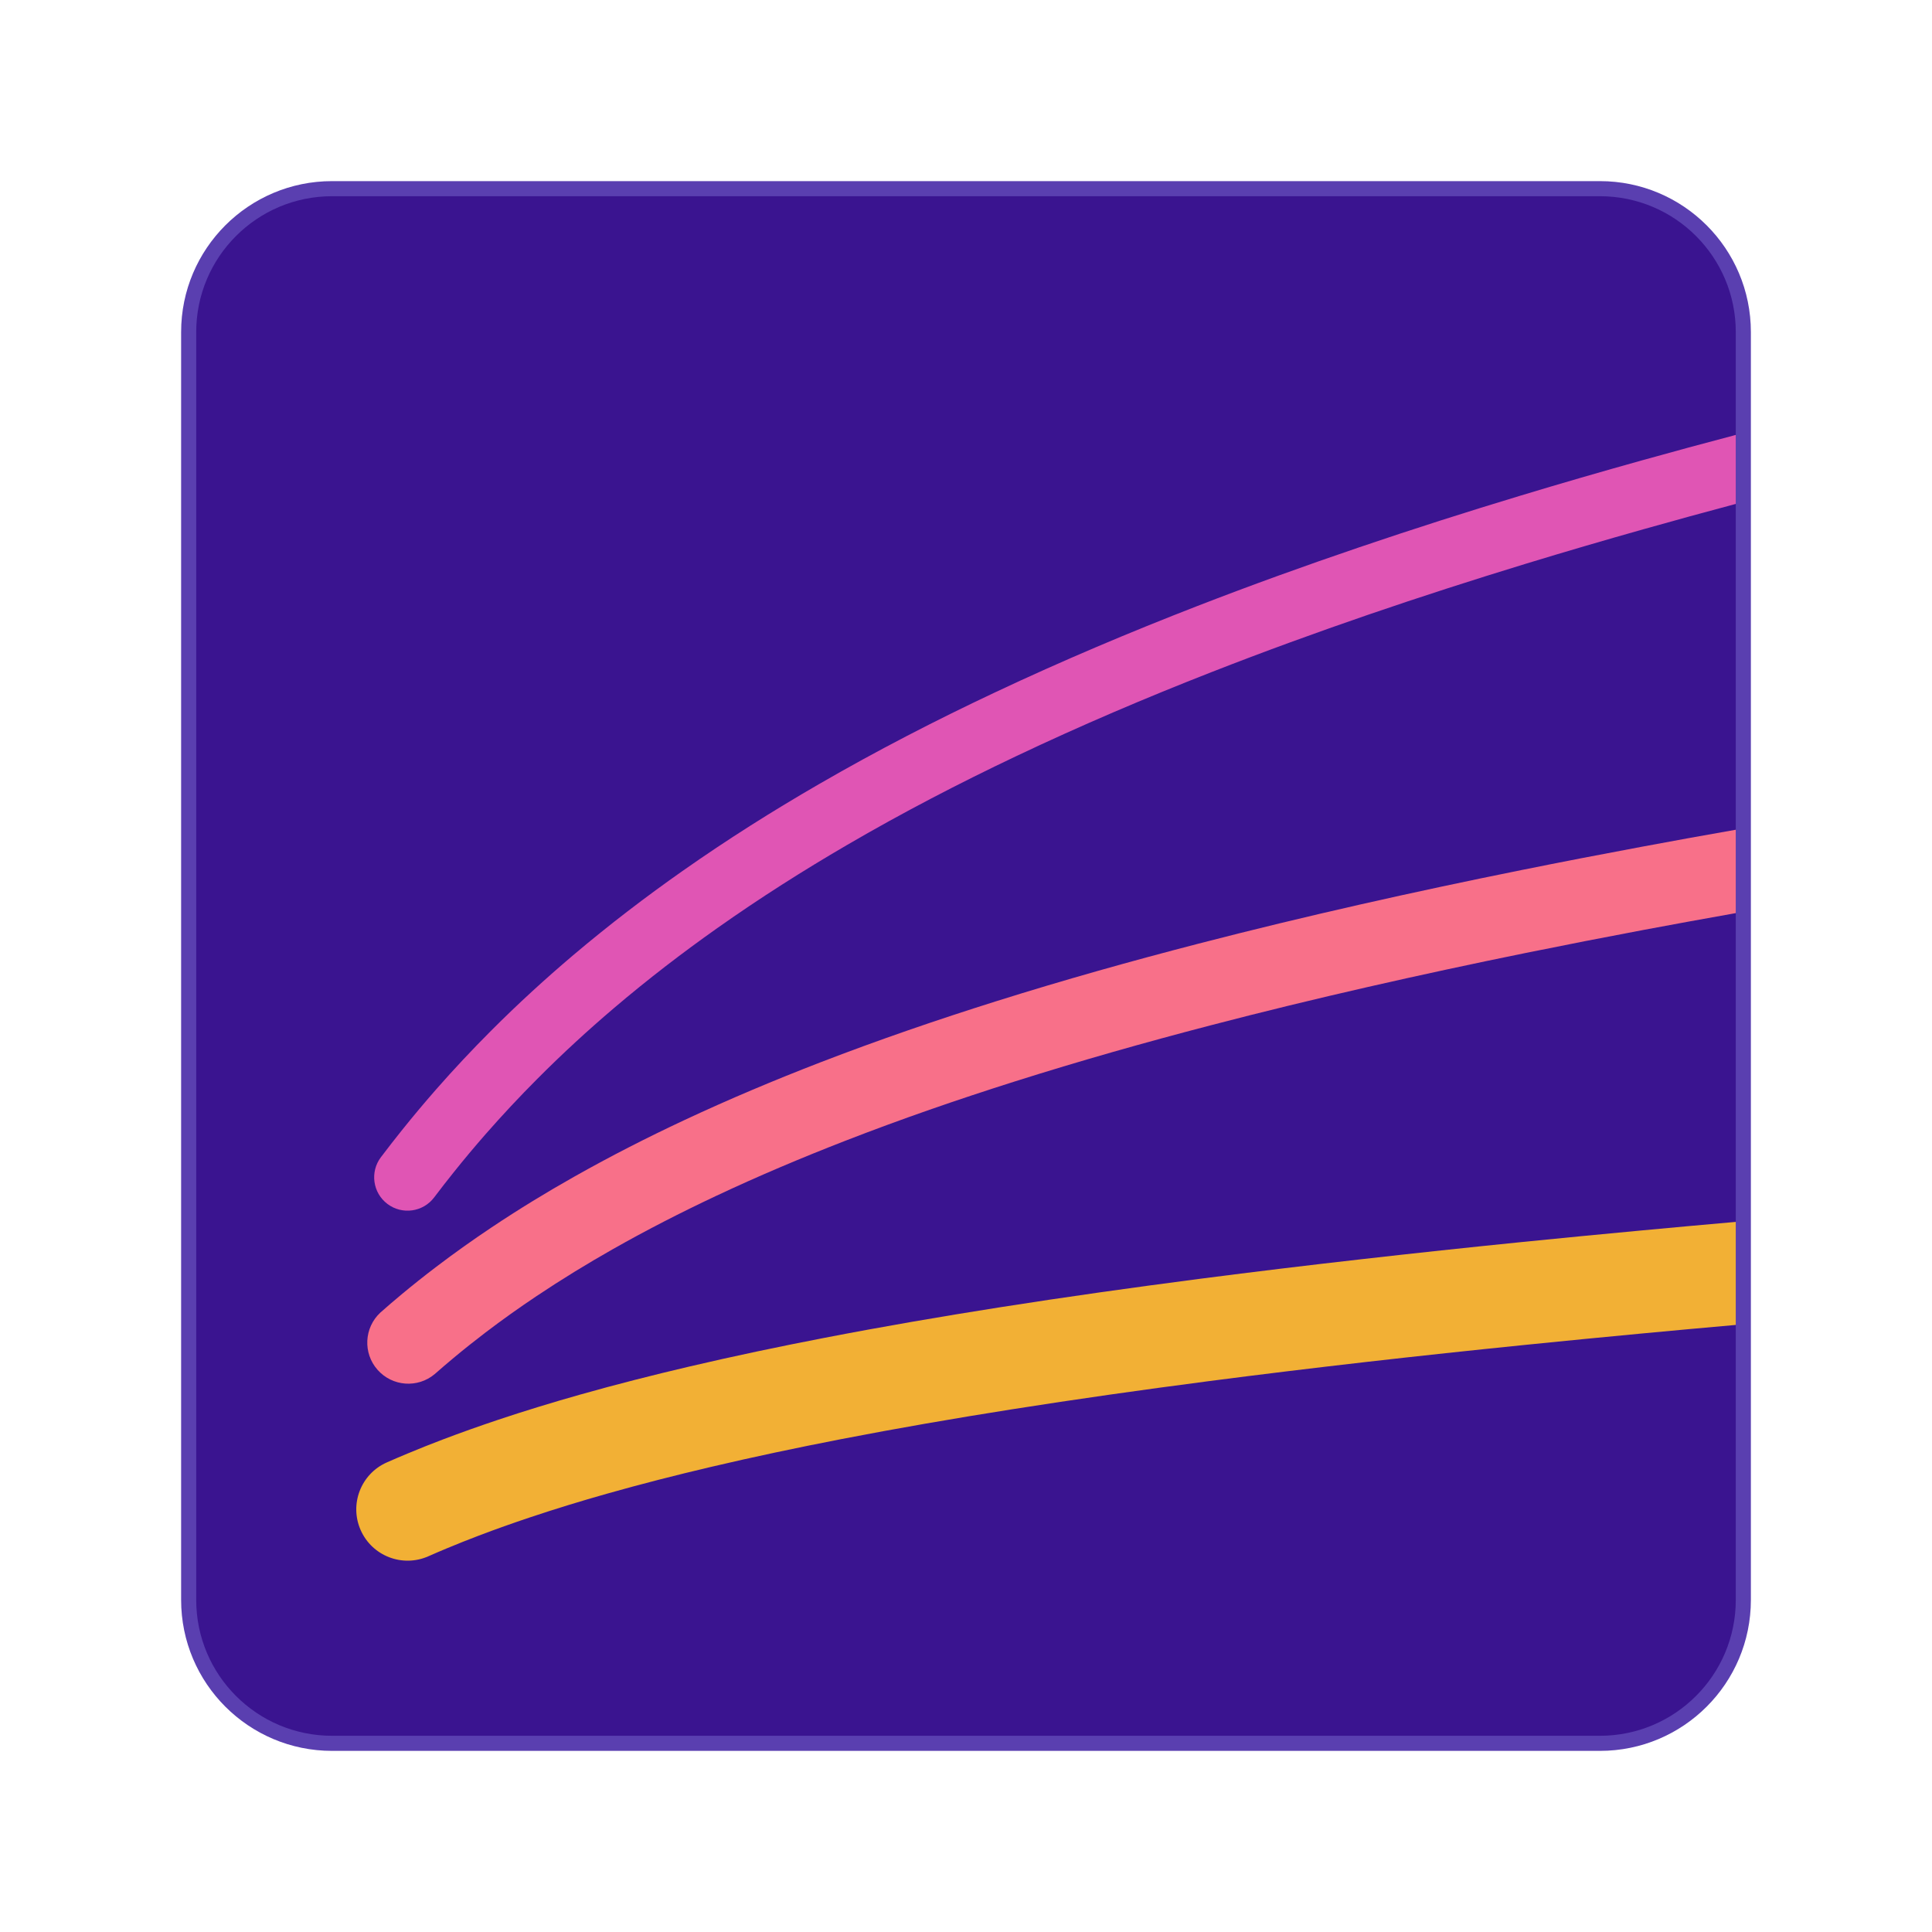
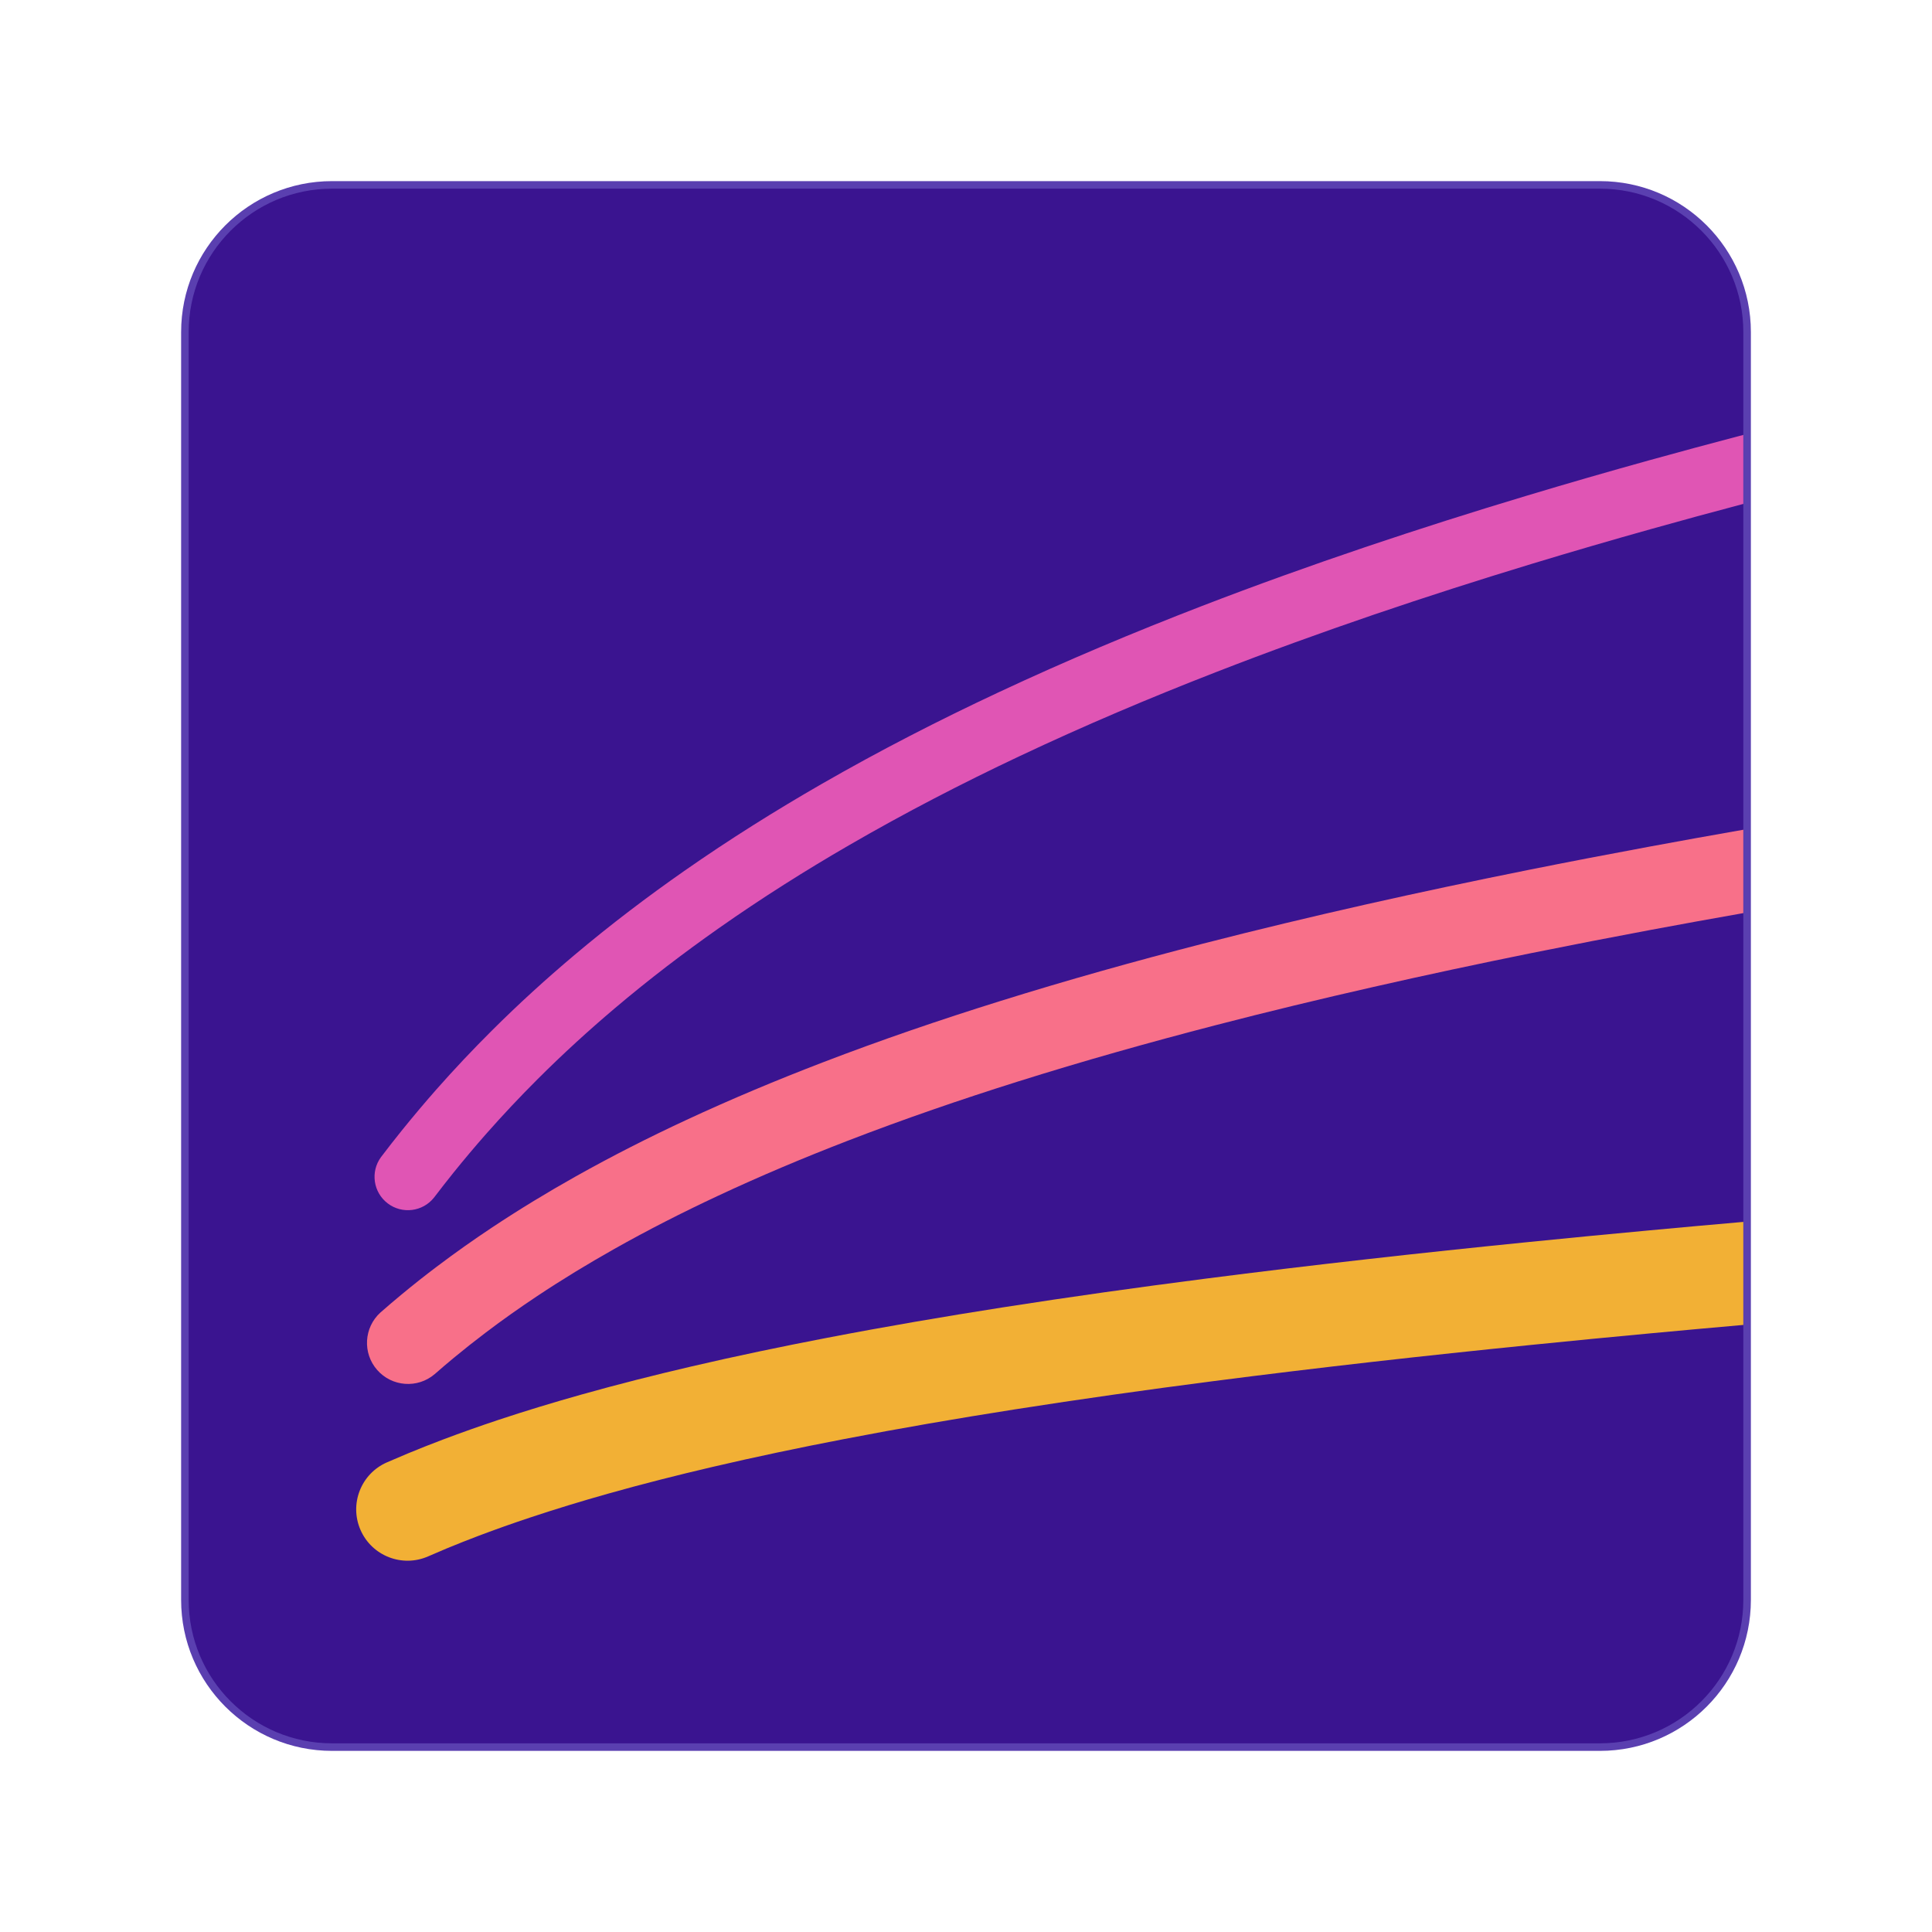
<svg xmlns="http://www.w3.org/2000/svg" width="256" height="256" viewBox="0 0 64 64">
  <rect id="rim" fill="#5a3fb0" x="6" y="6" width="52" height="52" rx="5" />
-   <rect id="tile" fill="#3a1490" x="6.5" y="6.5" width="51" height="51" rx="4.5" />
-   <path id="h3" fill="#e055b4" d="M12.618 38.334 C12.846 38.032 13.074 37.74 13.302 37.455 C13.681 36.981 14.061 36.529 14.44 36.096 C15.047 35.404 15.654 34.759 16.26 34.152 C17.17 33.24 18.078 32.413 18.985 31.644 C20.195 30.62 21.402 29.701 22.607 28.854 C24.113 27.796 25.616 26.851 27.117 25.983 C29.067 24.854 31.013 23.854 32.956 22.939 C35.197 21.883 37.435 20.94 39.669 20.073 C41.457 19.38 43.243 18.736 45.027 18.13 C46.812 17.523 48.595 16.955 50.377 16.416 C51.713 16.012 53.049 15.625 54.385 15.252 C55.423 14.962 56.462 14.681 57.5 14.407 L57.5 16.693 C56.485 16.964 55.47 17.241 54.456 17.528 C53.151 17.896 51.847 18.277 50.544 18.675 C48.806 19.206 47.069 19.765 45.334 20.36 C43.598 20.956 41.864 21.587 40.132 22.265 C37.967 23.112 35.804 24.032 33.646 25.057 C31.776 25.945 29.908 26.913 28.046 27.999 C26.613 28.835 25.182 29.74 23.755 30.749 C22.613 31.556 21.474 32.428 20.336 33.396 C19.483 34.122 18.631 34.902 17.781 35.757 C17.213 36.327 16.647 36.931 16.08 37.578 C15.726 37.983 15.372 38.404 15.019 38.847 C14.806 39.112 14.594 39.385 14.382 39.666 A1.105 1.105 0 0 1 12.618 38.334Z" />
-   <path id="h2" fill="#f87089" d="M12.6 43.481 C12.831 43.276 13.062 43.078 13.293 42.886 C13.678 42.565 14.062 42.261 14.446 41.969 C15.06 41.502 15.672 41.068 16.283 40.66 C17.2 40.047 18.113 39.492 19.024 38.978 C20.238 38.292 21.448 37.678 22.655 37.112 C24.163 36.406 25.666 35.776 27.165 35.196 C29.115 34.444 31.058 33.778 32.998 33.168 C35.237 32.464 37.47 31.837 39.701 31.26 C41.485 30.798 43.268 30.369 45.049 29.965 C46.83 29.561 48.61 29.183 50.389 28.824 C51.723 28.555 53.057 28.297 54.39 28.049 C55.427 27.855 56.464 27.668 57.5 27.486 L57.5 30.248 C56.483 30.428 55.467 30.614 54.45 30.804 C53.144 31.05 51.837 31.305 50.532 31.57 C48.791 31.924 47.051 32.298 45.312 32.695 C43.573 33.092 41.836 33.513 40.101 33.966 C37.931 34.531 35.765 35.145 33.603 35.829 C31.73 36.422 29.86 37.067 27.996 37.792 C26.563 38.349 25.132 38.952 23.707 39.623 C22.567 40.16 21.43 40.74 20.298 41.382 C19.448 41.864 18.602 42.381 17.758 42.946 C17.195 43.323 16.634 43.721 16.075 44.147 C15.725 44.414 15.376 44.691 15.027 44.982 C14.818 45.156 14.609 45.335 14.4 45.519 A1.36 1.36 0 0 1 12.6 43.481Z" />
-   <path id="fundamental" fill="#f2b035" d="M12.813 48.445 C13.046 48.342 13.277 48.243 13.509 48.147 C13.894 47.986 14.278 47.834 14.661 47.688 C15.274 47.455 15.885 47.239 16.493 47.035 C17.406 46.73 18.313 46.454 19.218 46.198 C20.425 45.857 21.626 45.552 22.825 45.271 C24.322 44.92 25.815 44.607 27.305 44.319 C29.242 43.944 31.174 43.613 33.103 43.309 C35.329 42.959 37.551 42.647 39.771 42.359 C41.547 42.129 43.322 41.915 45.096 41.714 C46.869 41.512 48.642 41.323 50.414 41.144 C51.744 41.01 53.072 40.882 54.401 40.758 C55.434 40.661 56.467 40.568 57.5 40.477 L57.5 43.89 C56.48 43.98 55.459 44.073 54.439 44.169 C53.128 44.292 51.817 44.42 50.506 44.553 C48.758 44.73 47.011 44.917 45.265 45.116 C43.519 45.316 41.773 45.527 40.029 45.754 C37.85 46.038 35.672 46.346 33.498 46.689 C31.614 46.987 29.732 47.311 27.856 47.675 C26.412 47.955 24.972 48.259 23.536 48.597 C22.388 48.867 21.243 49.159 20.102 49.482 C19.247 49.724 18.395 49.984 17.548 50.268 C16.983 50.457 16.419 50.657 15.859 50.87 C15.509 51.004 15.159 51.142 14.812 51.287 C14.603 51.374 14.394 51.463 14.187 51.555 A1.7 1.7 0 0 1 12.813 48.445Z" />
+   <rect id="tile" fill="#3a1490" x="6.25" y="6.25" width="51.5" height="51.5" rx="4.75" />
+   <path id="h3" fill="#e055b4" d="M12.62 38.332 C12.849 38.03 13.078 37.737 13.307 37.453 C13.689 36.979 14.071 36.527 14.452 36.094 C15.063 35.402 15.673 34.757 16.283 34.15 C17.197 33.239 18.11 32.411 19.022 31.643 C20.238 30.618 21.452 29.7 22.664 28.853 C24.178 27.795 25.69 26.851 27.198 25.982 C29.16 24.853 31.116 23.853 33.07 22.938 C35.324 21.882 37.574 20.94 39.82 20.073 C41.618 19.38 43.414 18.736 45.208 18.13 C47.002 17.524 48.795 16.955 50.587 16.417 C51.931 16.012 53.275 15.625 54.617 15.252 C55.662 14.962 56.706 14.681 57.75 14.407 L57.75 16.693 C56.729 16.963 55.708 17.241 54.688 17.527 C53.376 17.895 52.064 18.277 50.753 18.675 C49.005 19.206 47.259 19.765 45.513 20.36 C43.768 20.956 42.023 21.587 40.281 22.265 C38.103 23.112 35.928 24.032 33.757 25.057 C31.876 25.946 29.998 26.914 28.124 28 C26.682 28.835 25.244 29.741 23.808 30.75 C22.66 31.557 21.513 32.43 20.369 33.398 C19.511 34.124 18.654 34.904 17.798 35.759 C17.228 36.329 16.658 36.933 16.088 37.58 C15.732 37.985 15.376 38.407 15.02 38.849 C14.807 39.114 14.594 39.387 14.38 39.668 A1.105 1.105 0 0 1 12.62 38.332Z" />
+   <path id="h2" fill="#f87089" d="M12.603 43.478 C12.835 43.274 13.068 43.076 13.3 42.884 C13.687 42.563 14.073 42.258 14.459 41.967 C15.076 41.5 15.692 41.066 16.306 40.658 C17.228 40.046 18.146 39.491 19.062 38.976 C20.283 38.29 21.499 37.676 22.712 37.111 C24.229 36.405 25.74 35.775 27.247 35.196 C29.207 34.443 31.162 33.777 33.112 33.168 C35.363 32.464 37.609 31.837 39.852 31.259 C41.646 30.798 43.438 30.369 45.23 29.965 C47.021 29.561 48.811 29.183 50.599 28.824 C51.941 28.555 53.282 28.297 54.623 28.049 C55.665 27.856 56.708 27.668 57.75 27.486 L57.75 30.248 C56.727 30.428 55.705 30.613 54.683 30.804 C53.368 31.05 52.054 31.305 50.741 31.57 C48.99 31.924 47.24 32.297 45.491 32.695 C43.742 33.092 41.995 33.513 40.25 33.966 C38.068 34.532 35.889 35.145 33.714 35.829 C31.83 36.422 29.949 37.068 28.074 37.792 C26.632 38.349 25.193 38.953 23.76 39.624 C22.613 40.161 21.469 40.741 20.33 41.384 C19.476 41.866 18.624 42.382 17.775 42.948 C17.209 43.325 16.645 43.723 16.082 44.15 C15.73 44.416 15.379 44.694 15.028 44.984 C14.818 45.158 14.607 45.338 14.397 45.522 A1.36 1.36 0 0 1 12.603 43.478Z" />
+   <path id="fundamental" fill="#f2b035" d="M12.817 48.443 C13.05 48.341 13.283 48.242 13.516 48.145 C13.903 47.985 14.289 47.833 14.674 47.687 C15.291 47.454 15.904 47.238 16.516 47.034 C17.433 46.73 18.346 46.454 19.256 46.198 C20.469 45.857 21.677 45.552 22.882 45.271 C24.388 44.92 25.889 44.607 27.387 44.319 C29.334 43.944 31.277 43.613 33.216 43.309 C35.455 42.959 37.689 42.646 39.922 42.359 C41.708 42.129 43.492 41.915 45.276 41.714 C47.06 41.512 48.843 41.324 50.625 41.145 C51.961 41.01 53.297 40.882 54.633 40.758 C55.672 40.661 56.711 40.568 57.75 40.477 L57.75 43.89 C56.724 43.98 55.698 44.073 54.672 44.169 C53.353 44.292 52.034 44.419 50.716 44.553 C48.958 44.73 47.201 44.917 45.444 45.116 C43.688 45.316 41.933 45.527 40.179 45.754 C37.986 46.038 35.796 46.346 33.609 46.689 C31.714 46.987 29.822 47.311 27.934 47.676 C26.482 47.956 25.033 48.259 23.589 48.597 C22.434 48.867 21.282 49.159 20.135 49.482 C19.275 49.725 18.418 49.985 17.565 50.269 C16.996 50.458 16.43 50.658 15.866 50.871 C15.514 51.005 15.162 51.143 14.812 51.288 C14.602 51.376 14.392 51.465 14.183 51.557 A1.7 1.7 0 0 1 12.817 48.443Z" />
</svg>
